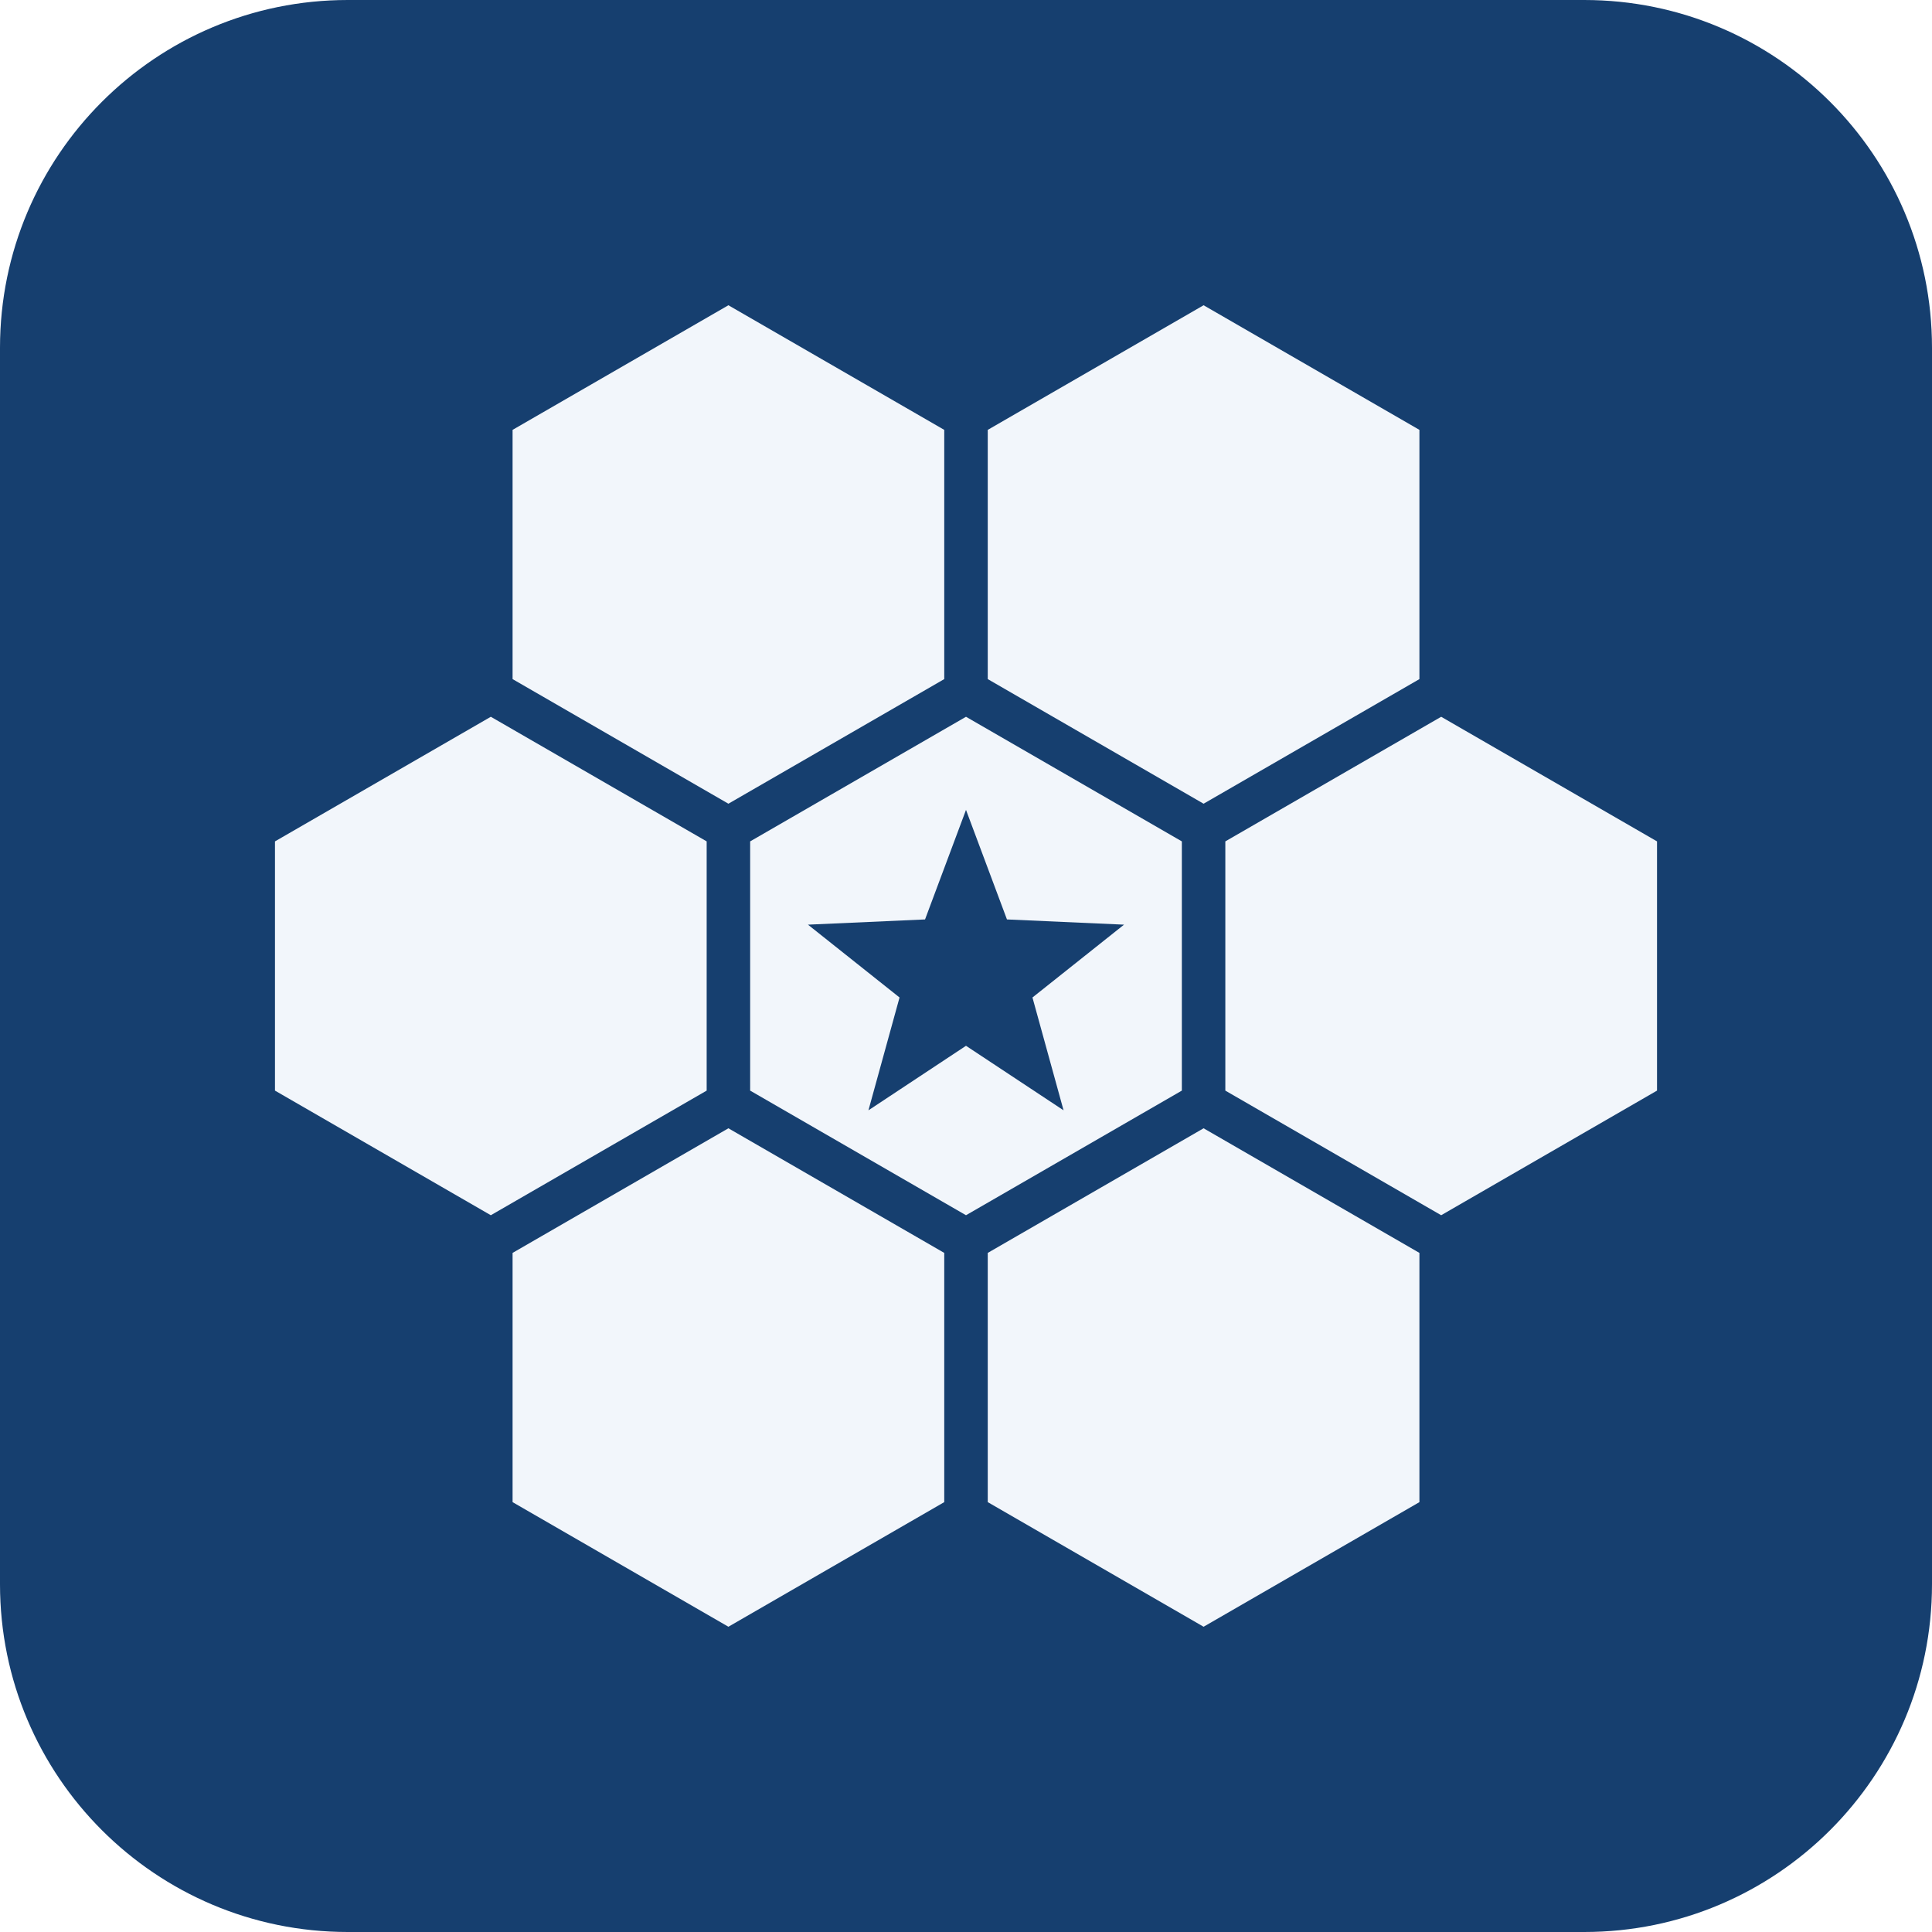
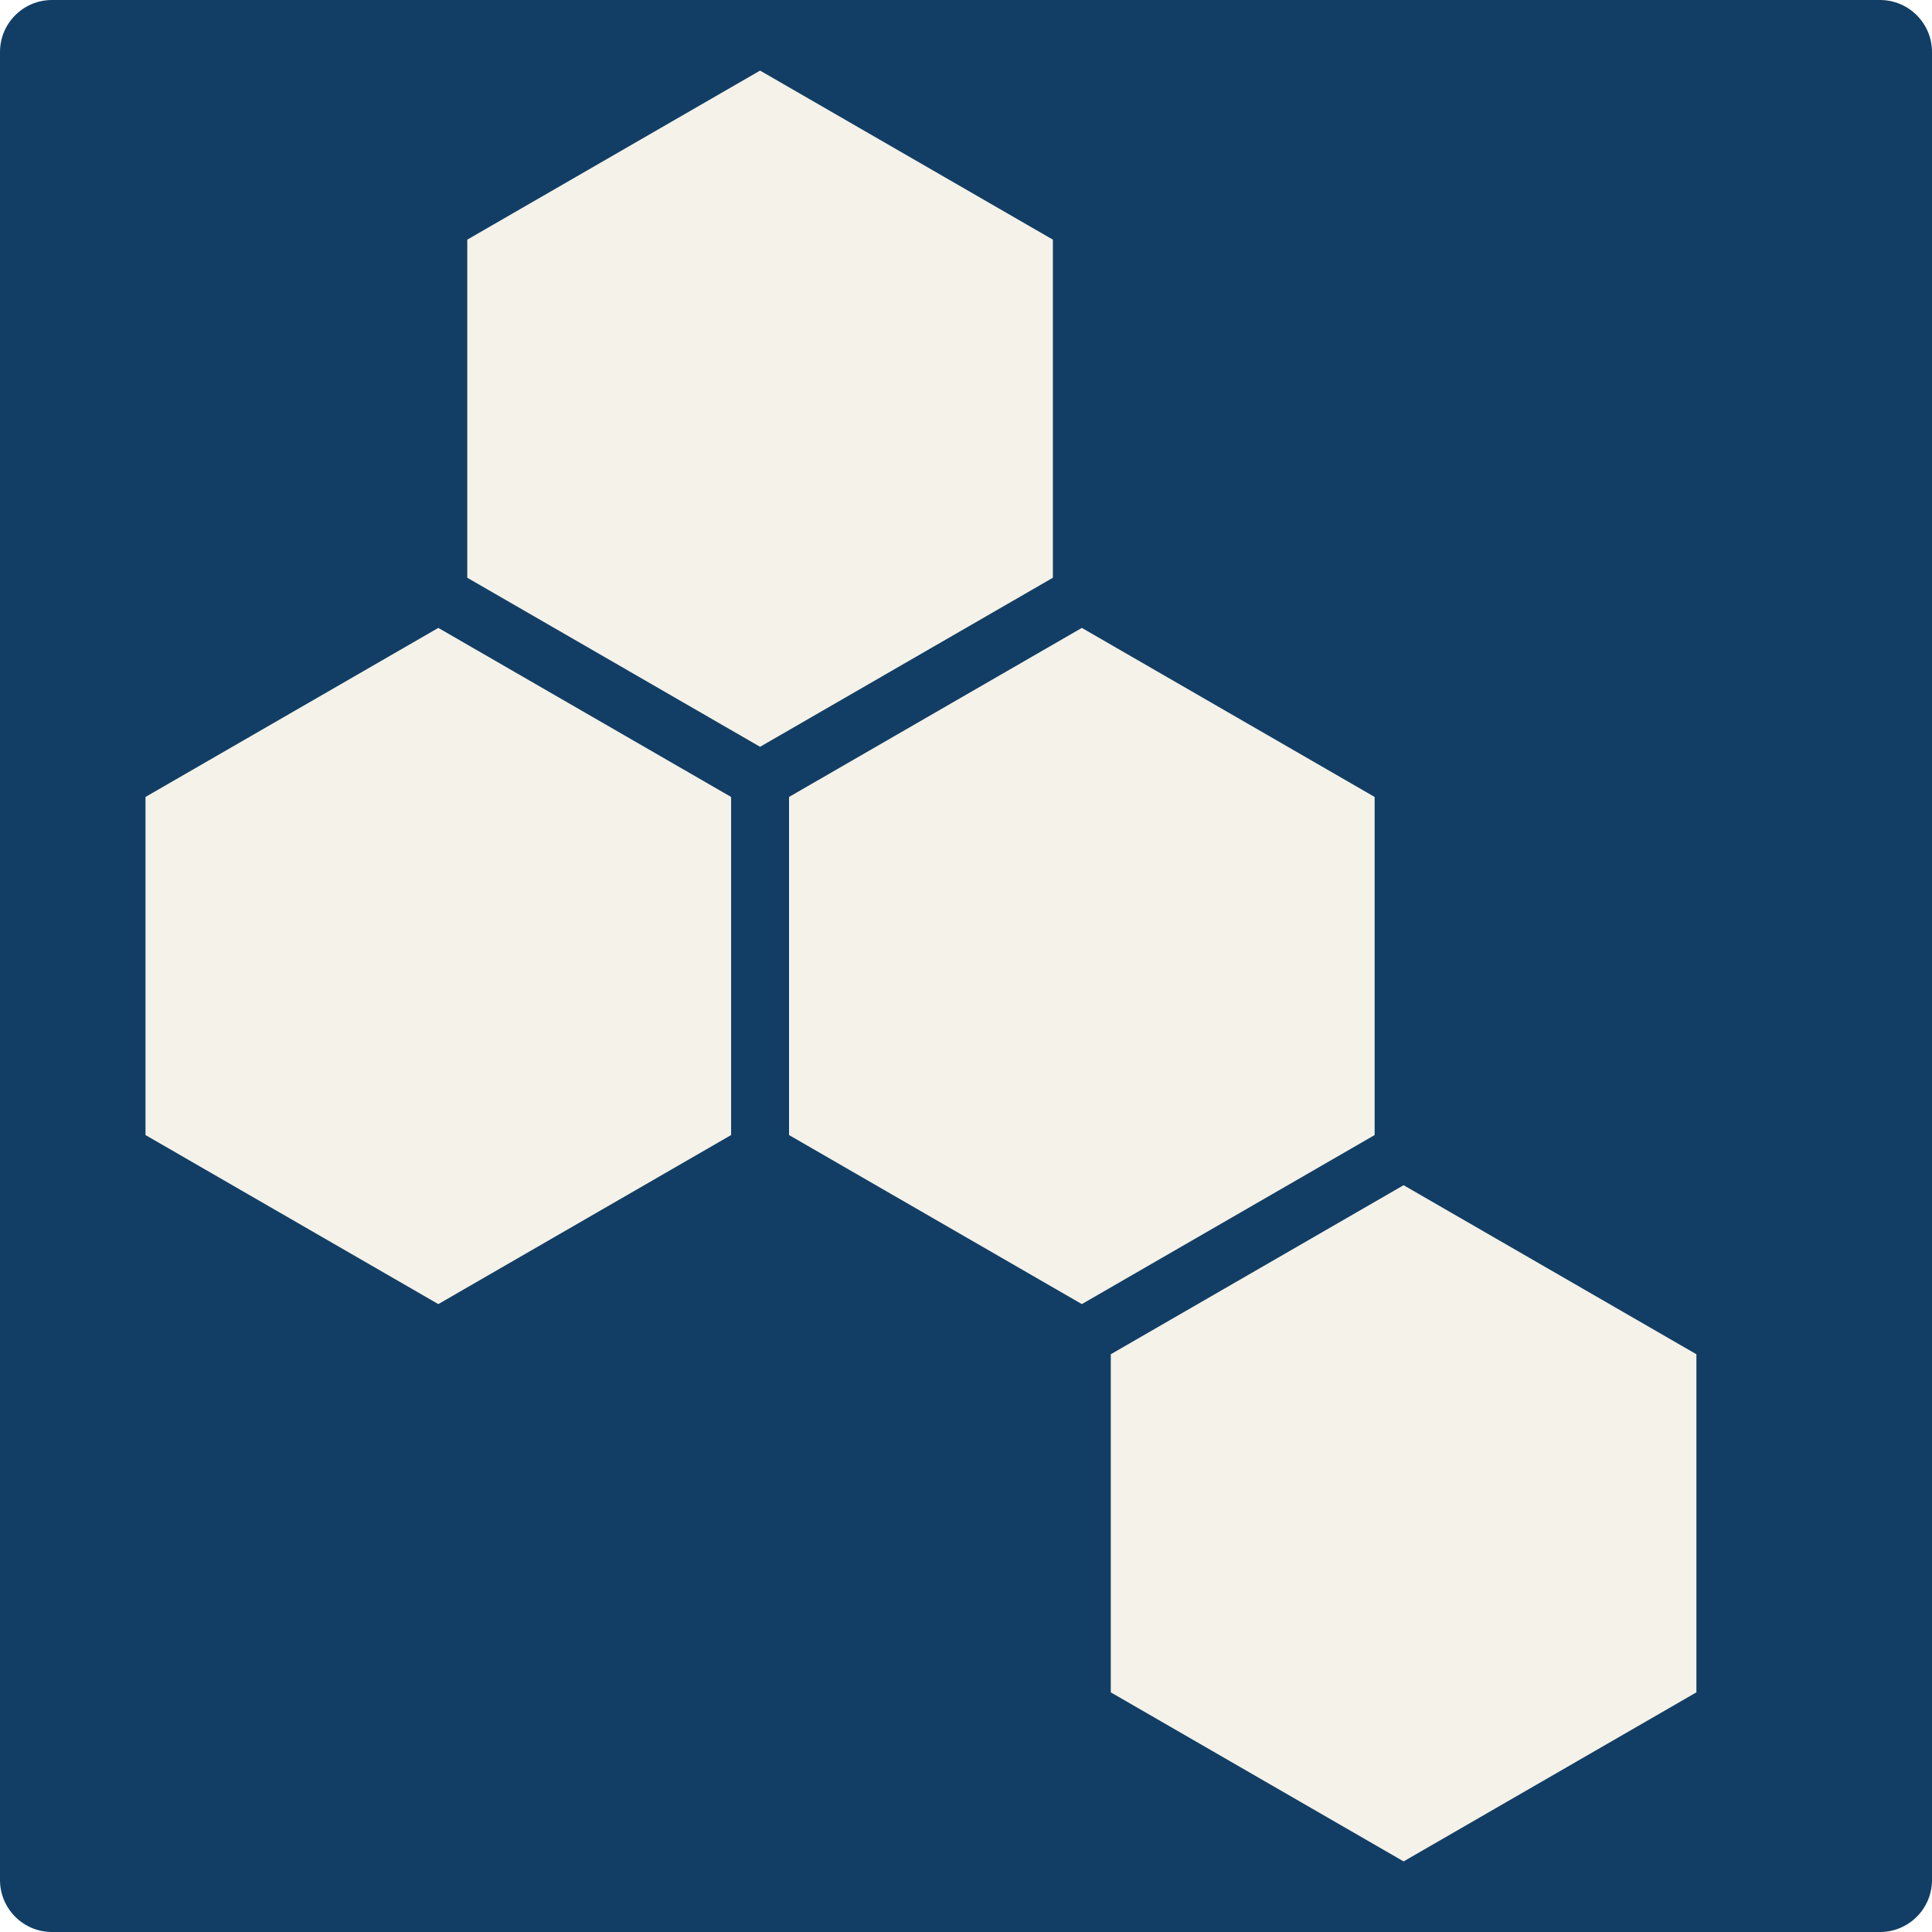
<svg xmlns="http://www.w3.org/2000/svg" viewBox="0 0 100 100" width="32" height="32">
-   <rect width="100" height="100" rx="18" fill="#163f6f" />
-   <path d="M50,37.1L61.172,43.55L61.172,56.45L50,62.9L38.828,56.45L38.828,43.55ZM62.298,15.8L73.469,22.25L73.469,35.15L62.298,41.6L51.126,35.15L51.126,22.25ZM74.595,37.1L85.767,43.55L85.767,56.45L74.595,62.9L63.423,56.45L63.423,43.55ZM62.298,58.4L73.469,64.85L73.469,77.75L62.298,84.2L51.126,77.75L51.126,64.85ZM37.702,58.4L48.874,64.85L48.874,77.75L37.702,84.2L26.531,77.75L26.531,64.85ZM25.405,37.1L36.577,43.55L36.577,56.45L25.405,62.9L14.233,56.45L14.233,43.55ZM37.702,15.8L48.874,22.25L48.874,35.15L37.702,41.6L26.531,35.15L26.531,22.25Z" fill="#f2f6fb" />
-   <path d="M50,41.92L52.12,47.59L58.18,47.86L53.44,51.63L55.05,57.47L50,54.13L44.95,57.47L46.56,51.63L41.82,47.86L47.88,47.59Z" fill="#163f6f" />
+   <rect width="100" height="100" rx="2.692" fill="#123e65" />
+   <path d="M39.341,3.654L54.497,12.404L54.497,29.904L39.341,38.654L24.186,29.904L24.186,12.404Z" fill="#f5f2e9" />
+   <path d="M22.687,32.5L37.842,41.25L37.842,58.75L22.687,67.5L7.531,58.75L7.531,41.25Z" fill="#f5f2e9" />
+   <path d="M55.996,32.5L71.151,41.25L71.151,58.75L55.996,67.5L40.84,58.75L40.84,41.25Z" fill="#f5f2e9" />
+   <path d="M72.65,61.346L87.805,70.096L87.805,87.596L72.65,96.346L57.494,87.596L57.494,70.096Z" fill="#f5f2e9" />
</svg>
